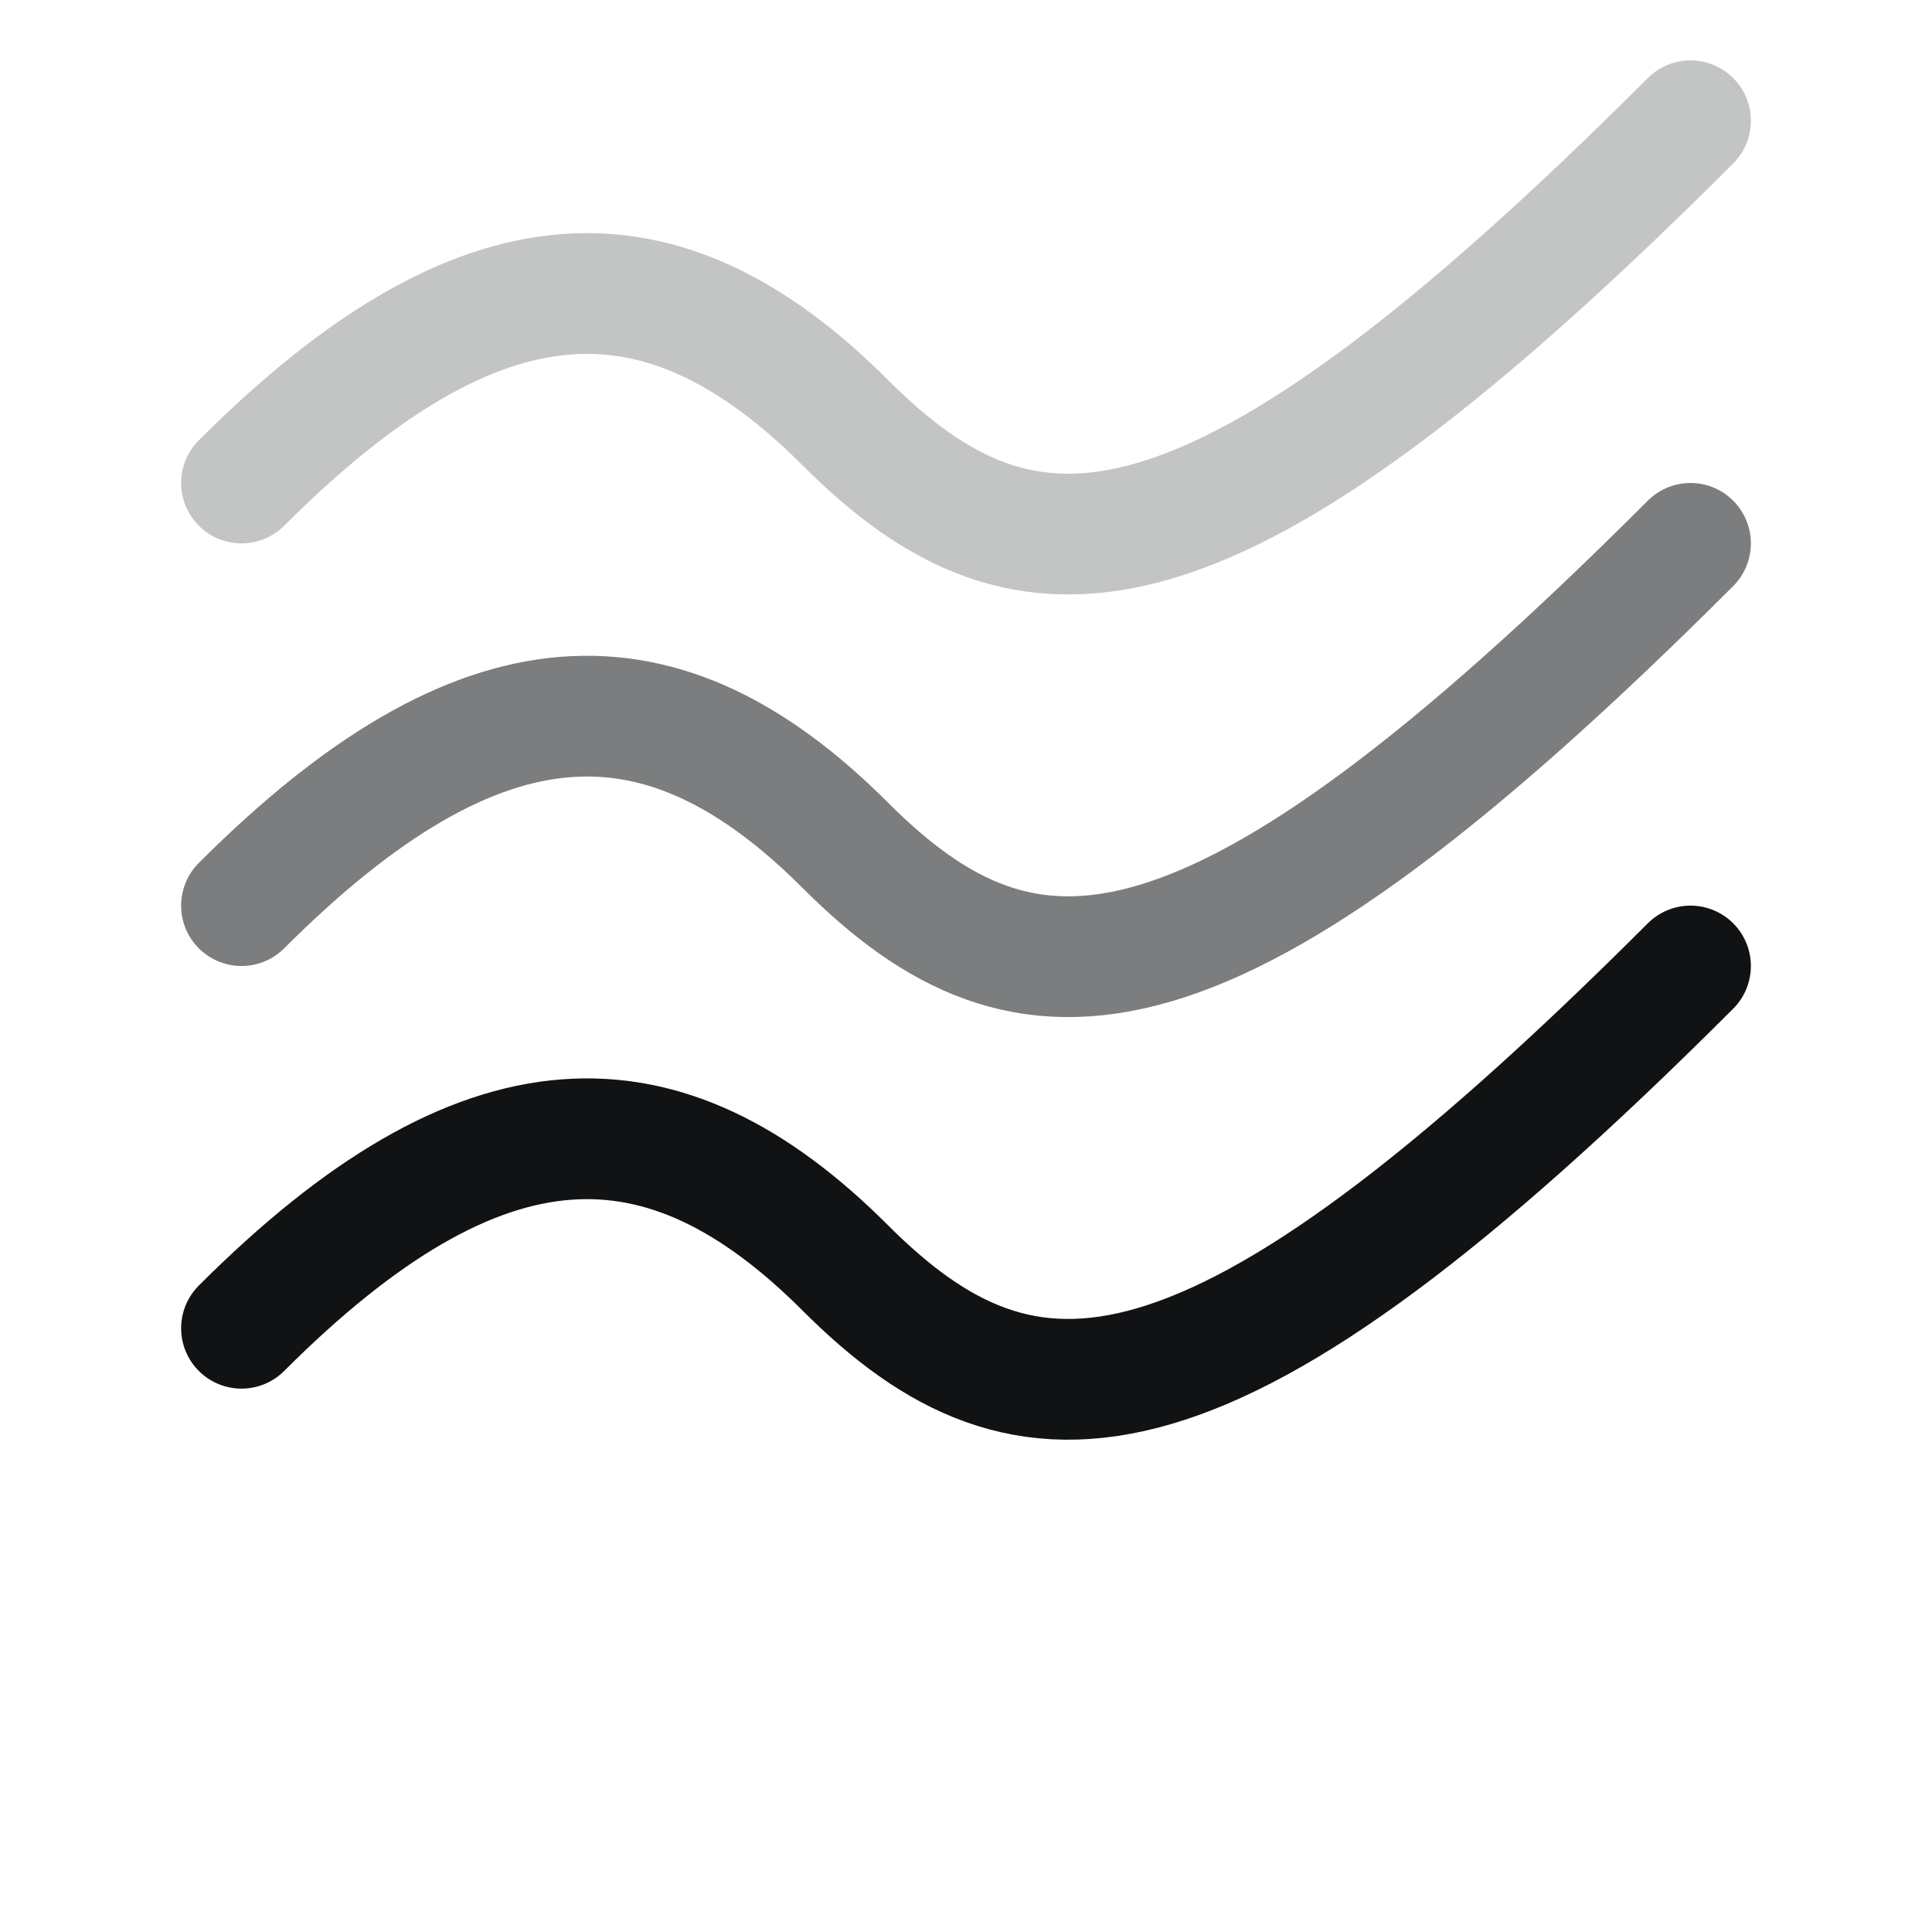
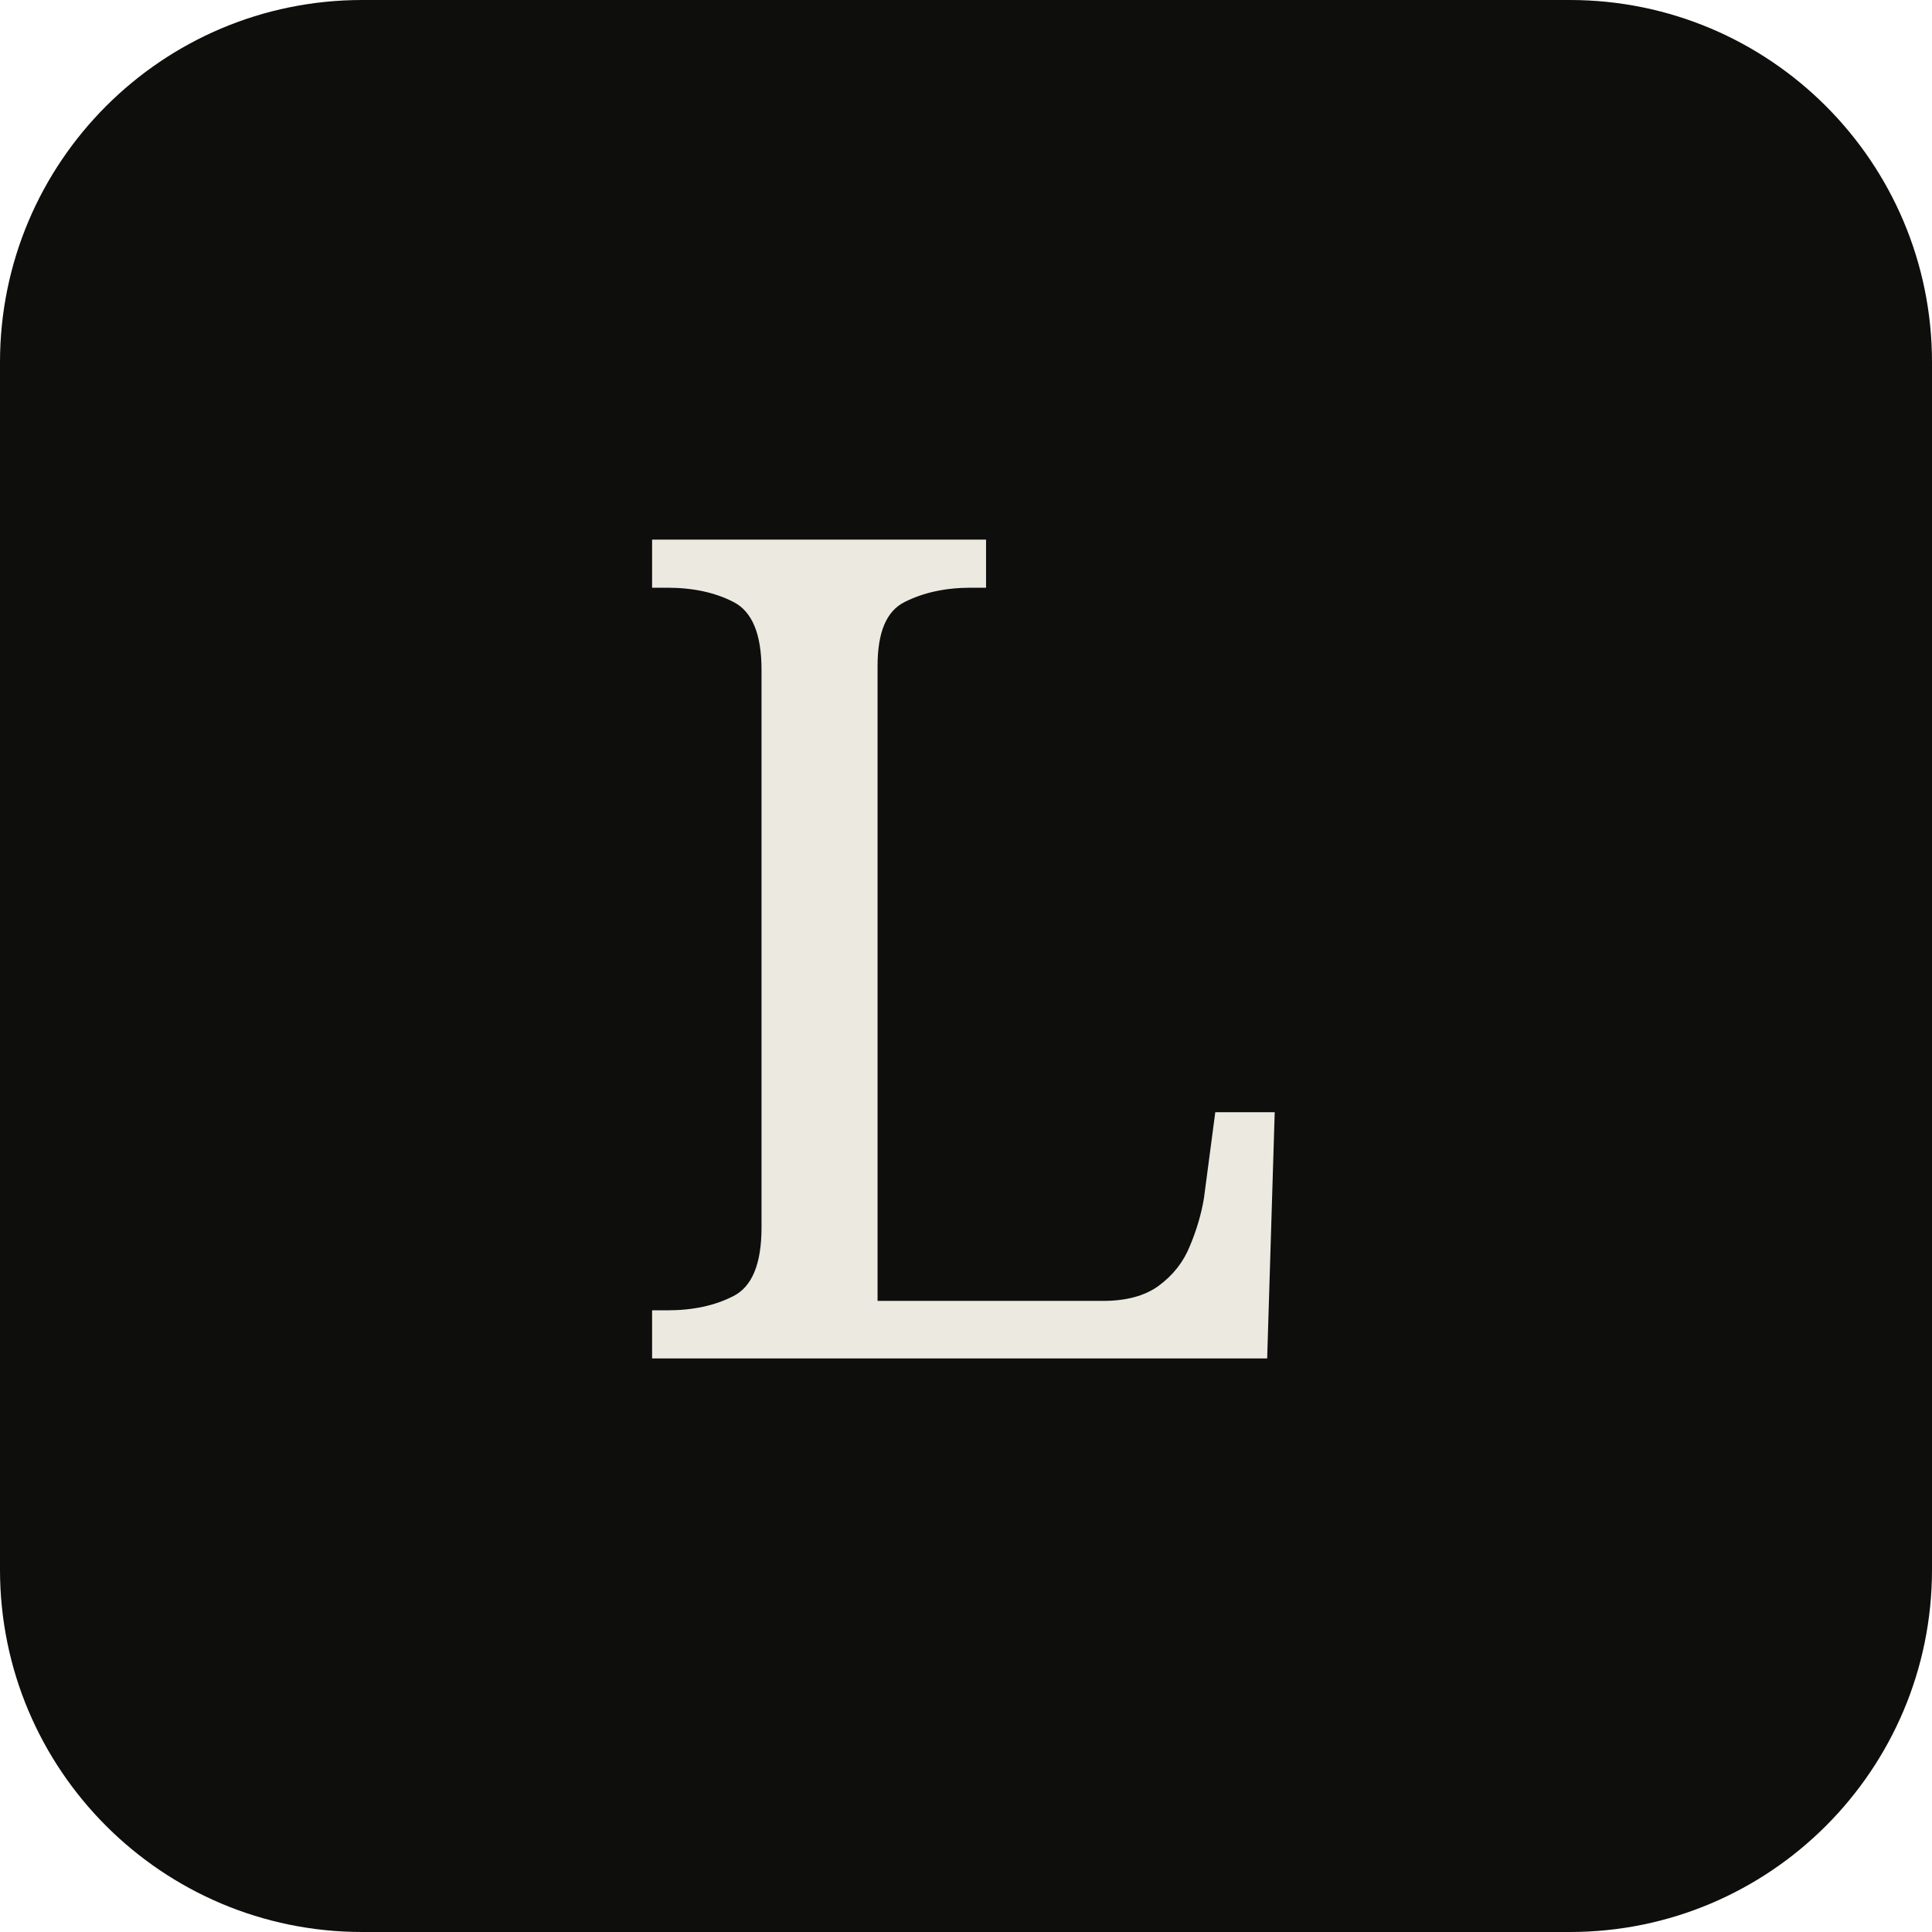
<svg xmlns="http://www.w3.org/2000/svg" viewBox="0 0 32 32">
-   <style>
-     path { stroke: #111214; }
-     @media (prefers-color-scheme: dark) { path { stroke: #ededee; } }
-   </style>
-   <g fill="none" stroke-width="2" stroke-linecap="round">
-     <path d="M4 22c4-4 7-4 10-1s6 3 14-5" />
-     <path d="M4 15c4-4 7-4 10-1s6 3 14-5" opacity=".55" />
-     <path d="M4 8c4-4 7-4 10-1s6 3 14-5" opacity=".25" />
-   </g>
+   <rect width="32" height="32" rx="6" fill="#0e0e0d" />
+   <text x="16" y="22.5" text-anchor="middle" font-family="Georgia, serif" font-size="19" fill="#ece9e1">L</text>
</svg>
